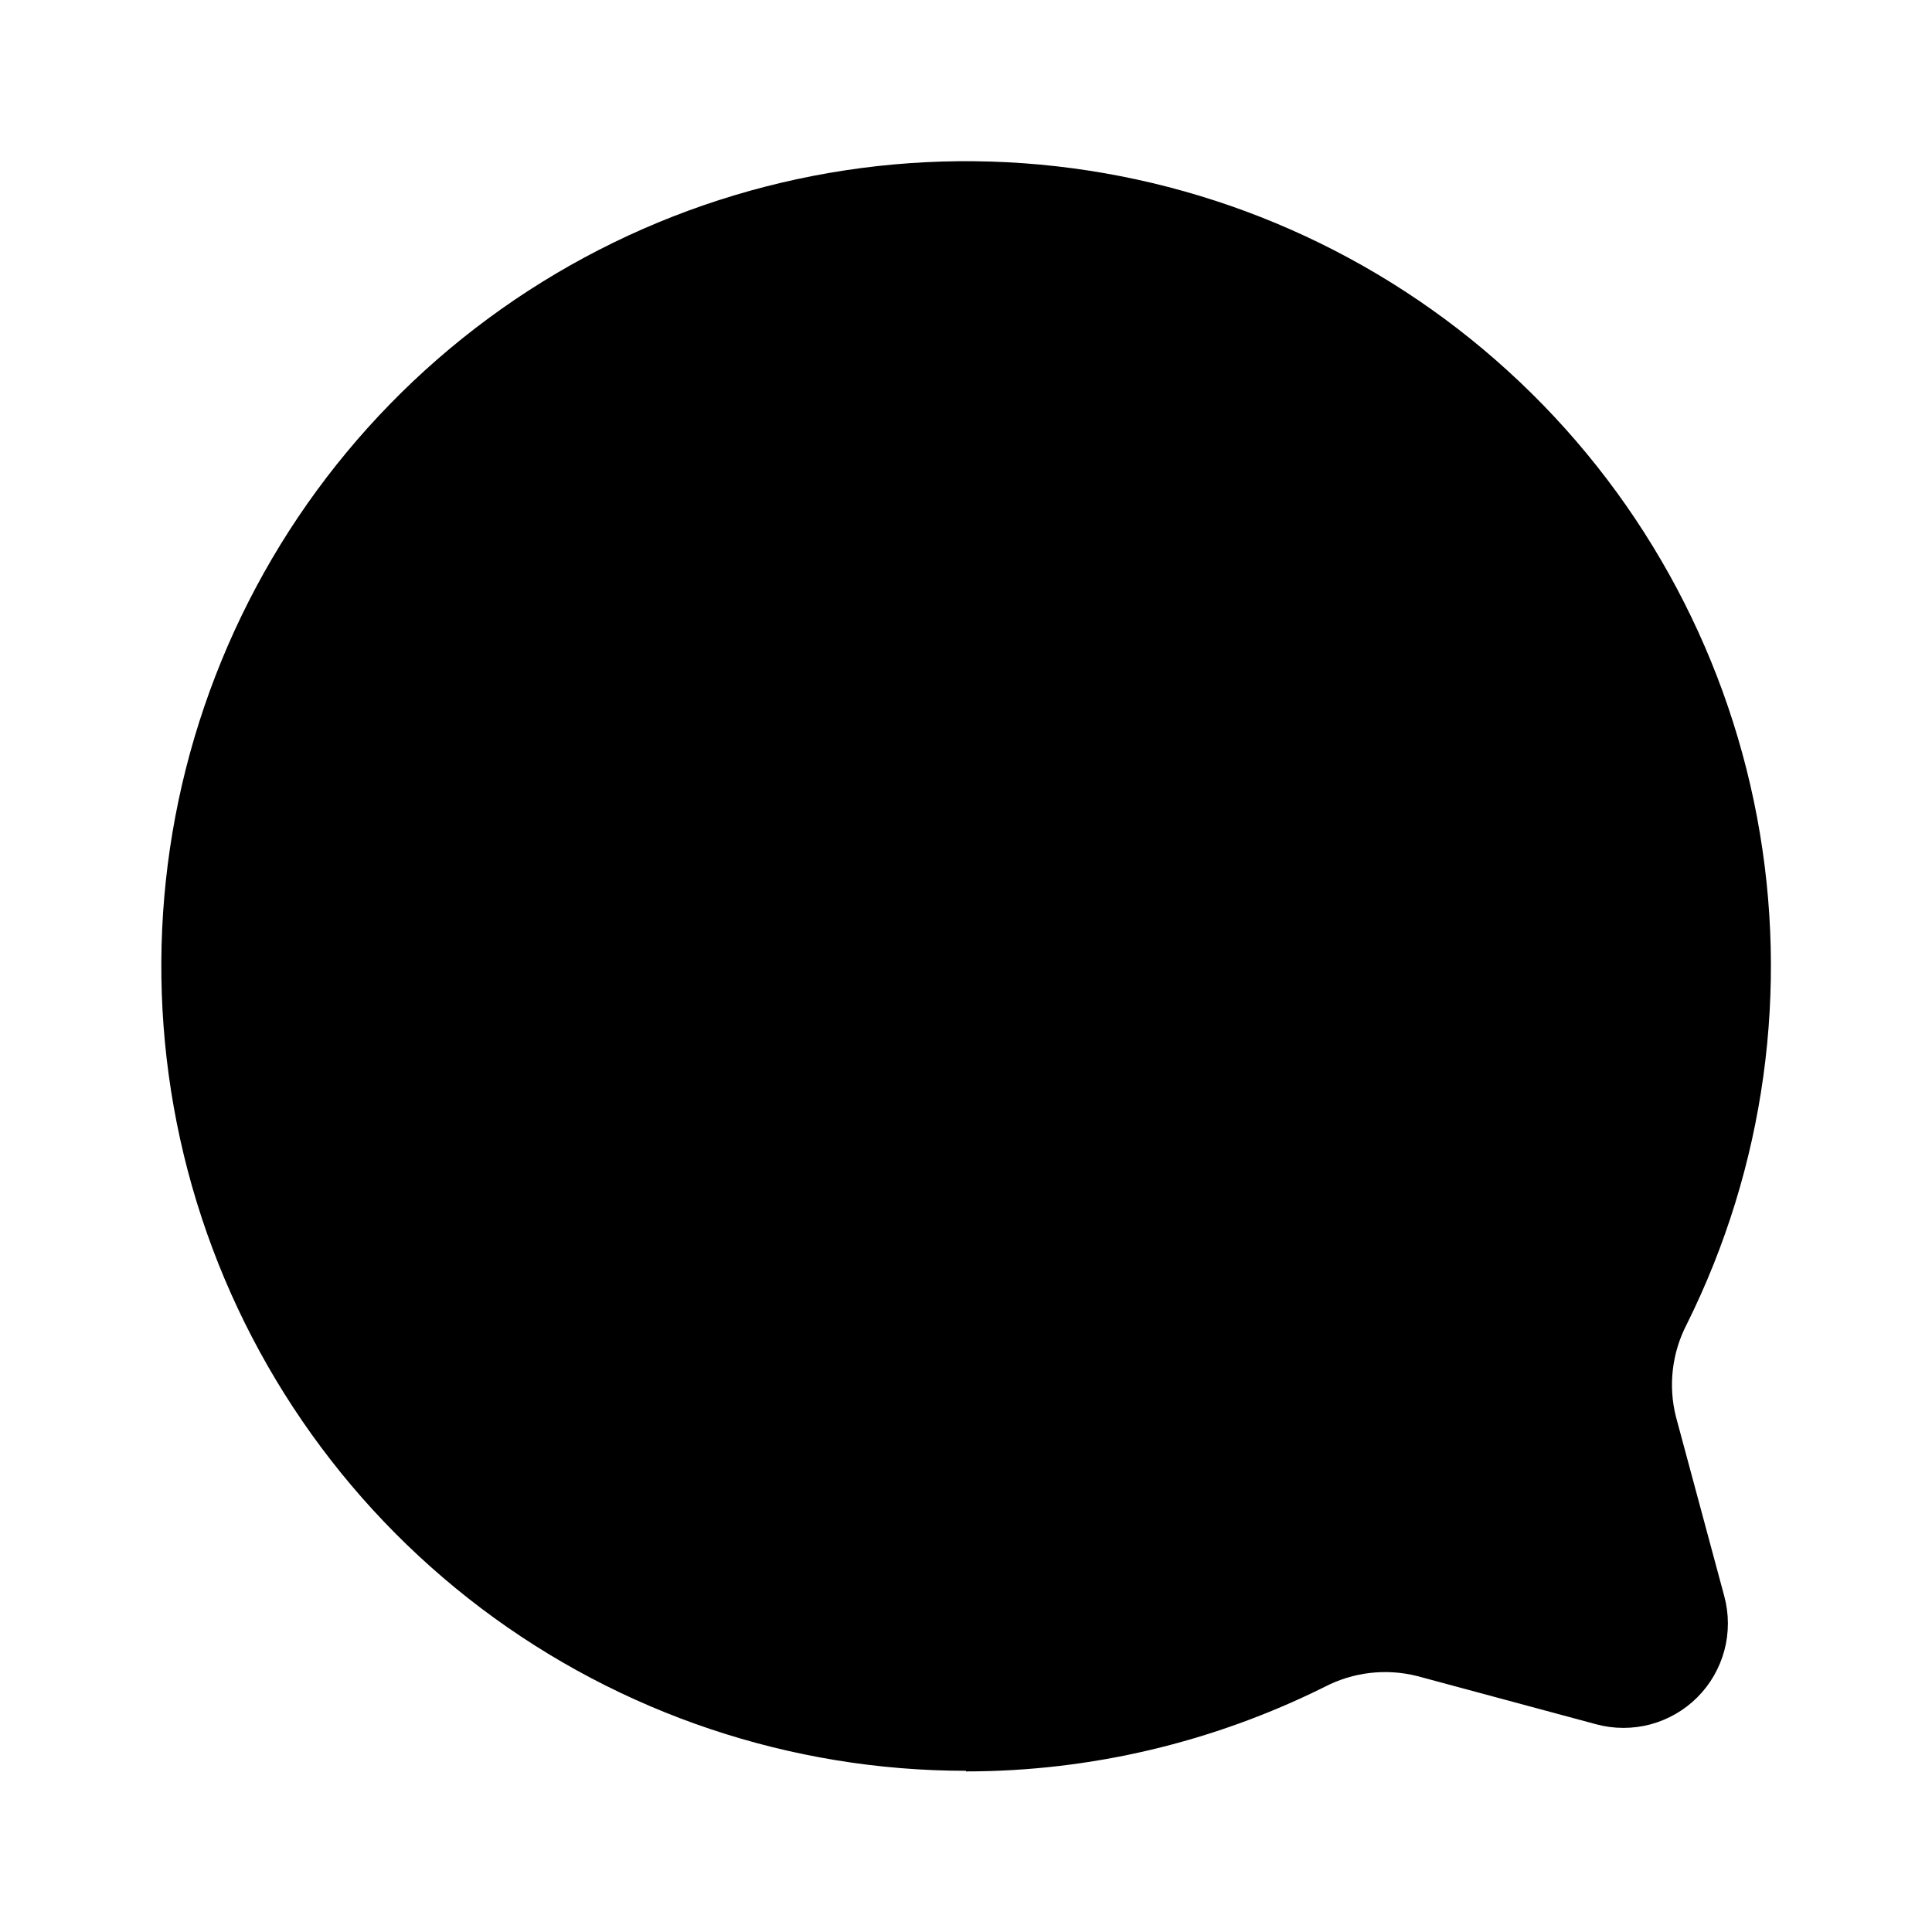
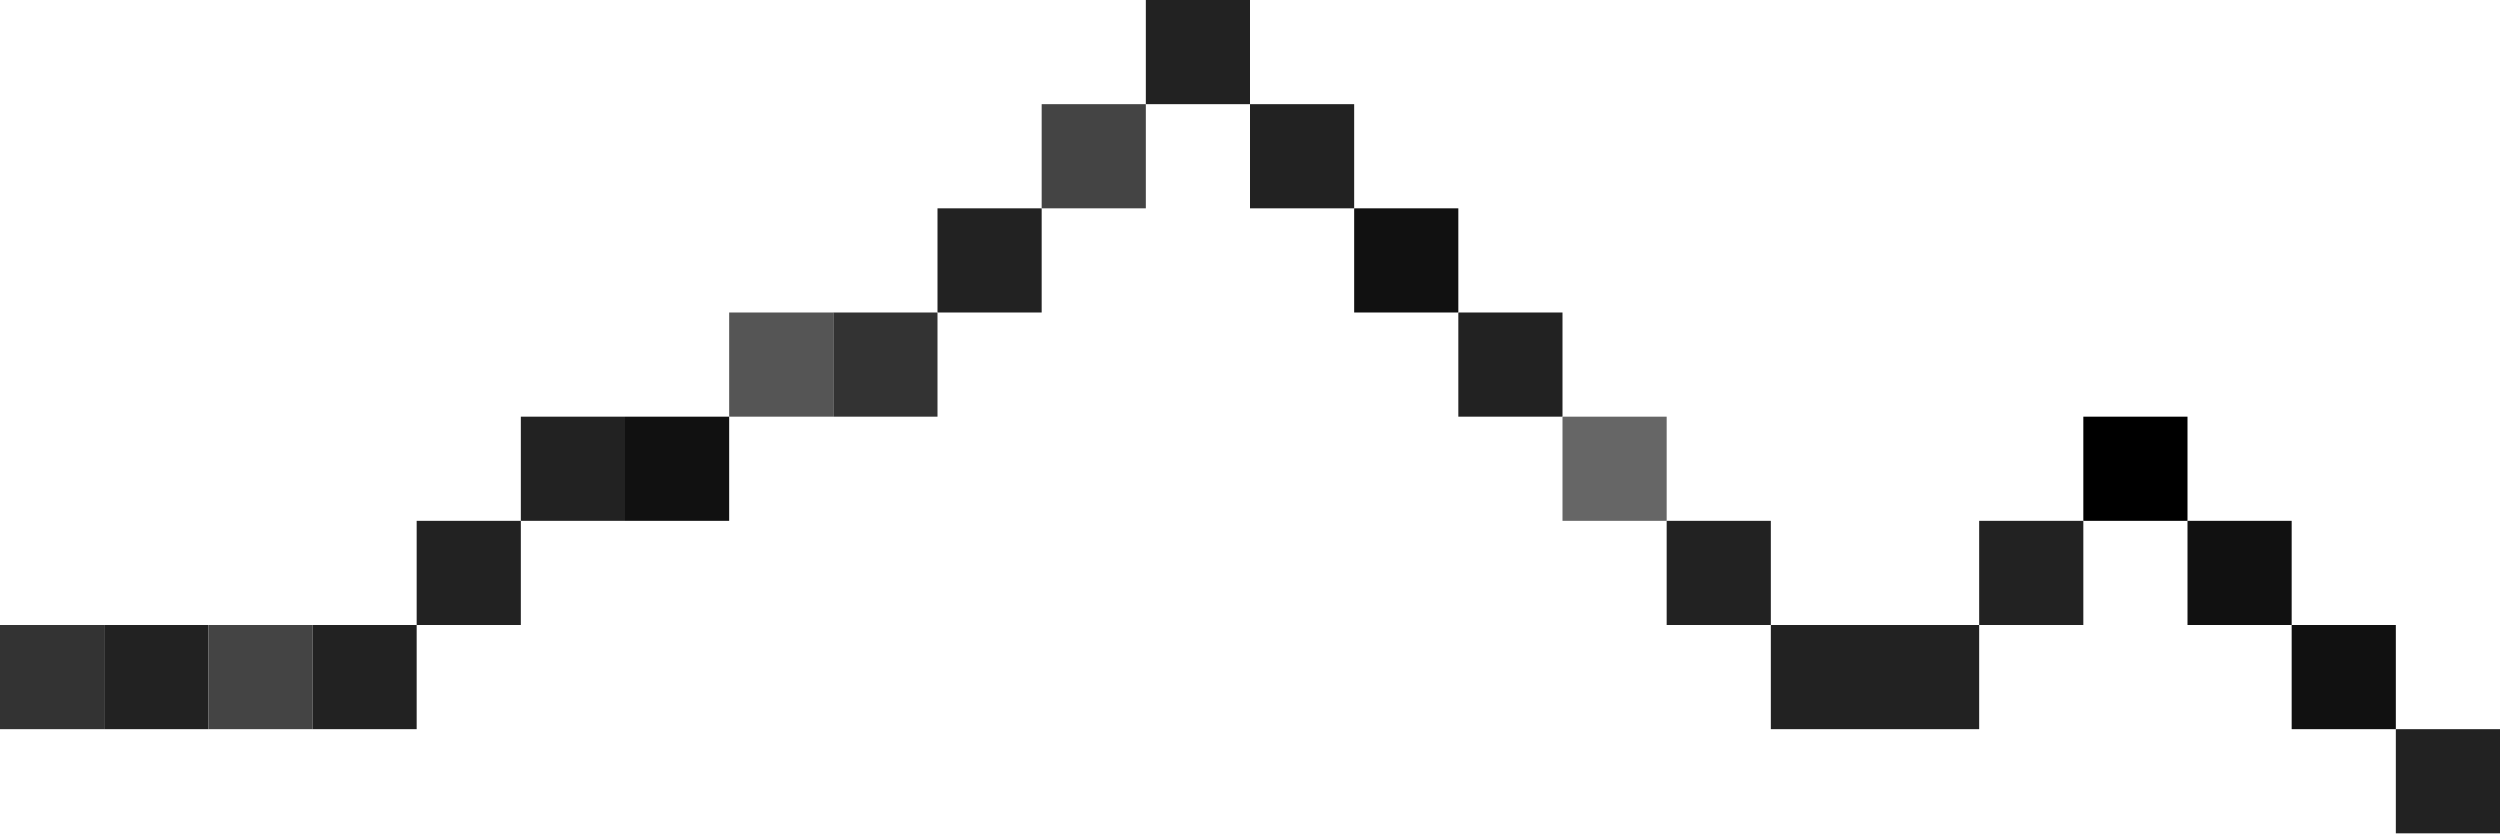
- <svg xmlns="http://www.w3.org/2000/svg" width="32" height="32" viewBox="0 0 32 32" fill="none">
-   <path d="M16 29.33C13.102 29.33 10.282 28.384 7.969 26.638C5.656 24.891 3.975 22.438 3.181 19.65C2.388 16.862 2.524 13.892 3.571 11.188C4.617 8.485 6.516 6.197 8.98 4.67C11.444 3.143 14.338 2.46 17.224 2.726C20.111 2.992 22.832 4.191 24.975 6.143C27.119 8.094 28.568 10.691 29.103 13.54C29.638 16.389 29.23 19.334 27.94 21.93C27.693 22.404 27.628 22.952 27.76 23.47L28.56 26.44C28.639 26.734 28.639 27.043 28.561 27.336C28.482 27.63 28.328 27.898 28.113 28.113C27.898 28.328 27.63 28.482 27.337 28.561C27.043 28.639 26.734 28.639 26.44 28.56L23.47 27.76C22.955 27.631 22.411 27.695 21.94 27.94C20.09 28.86 18.06 29.34 16 29.34V29.33Z" fill="black" />
+ <svg xmlns="http://www.w3.org/2000/svg" width="24" height="8" viewBox="0 0 24 8" fill="none">
+   <rect x="0" y="6" width="1" height="1" fill="rgb(51,51,51)" />
+   <rect x="1" y="6" width="1" height="1" fill="rgb(34,34,34)" />
+   <rect x="2" y="6" width="1" height="1" fill="rgb(68,68,68)" />
+   <rect x="3" y="6" width="1" height="1" fill="rgb(34,34,34)" />
+   <rect x="4" y="5" width="1" height="1" fill="rgb(34,34,34)" />
+   <rect x="5" y="4" width="1" height="1" fill="rgb(34,34,34)" />
+   <rect x="6" y="4" width="1" height="1" fill="rgb(17,17,17)" />
+   <rect x="7" y="3" width="1" height="1" fill="rgb(85,85,85)" />
+   <rect x="8" y="3" width="1" height="1" fill="rgb(51,51,51)" />
+   <rect x="9" y="2" width="1" height="1" fill="rgb(34,34,34)" />
+   <rect x="10" y="1" width="1" height="1" fill="rgb(68,68,68)" />
+   <rect x="11" y="0" width="1" height="1" fill="rgb(34,34,34)" />
+   <rect x="12" y="1" width="1" height="1" fill="rgb(34,34,34)" />
+   <rect x="13" y="2" width="1" height="1" fill="rgb(17,17,17)" />
+   <rect x="14" y="3" width="1" height="1" fill="rgb(34,34,34)" />
+   <rect x="15" y="4" width="1" height="1" fill="rgb(102,102,102)" />
+   <rect x="16" y="5" width="1" height="1" fill="rgb(34,34,34)" />
+   <rect x="17" y="6" width="1" height="1" fill="rgb(34,34,34)" />
+   <rect x="18" y="6" width="1" height="1" fill="rgb(34,34,34)" />
+   <rect x="19" y="5" width="1" height="1" fill="rgb(34,34,34)" />
+   <rect x="20" y="4" width="1" height="1" fill="rgb(0,0,0)" />
+   <rect x="21" y="5" width="1" height="1" fill="rgb(17,17,17)" />
+   <rect x="22" y="6" width="1" height="1" fill="rgb(17,17,17)" />
+   <rect x="23" y="7" width="1" height="1" fill="rgb(34,34,34)" />
</svg>
